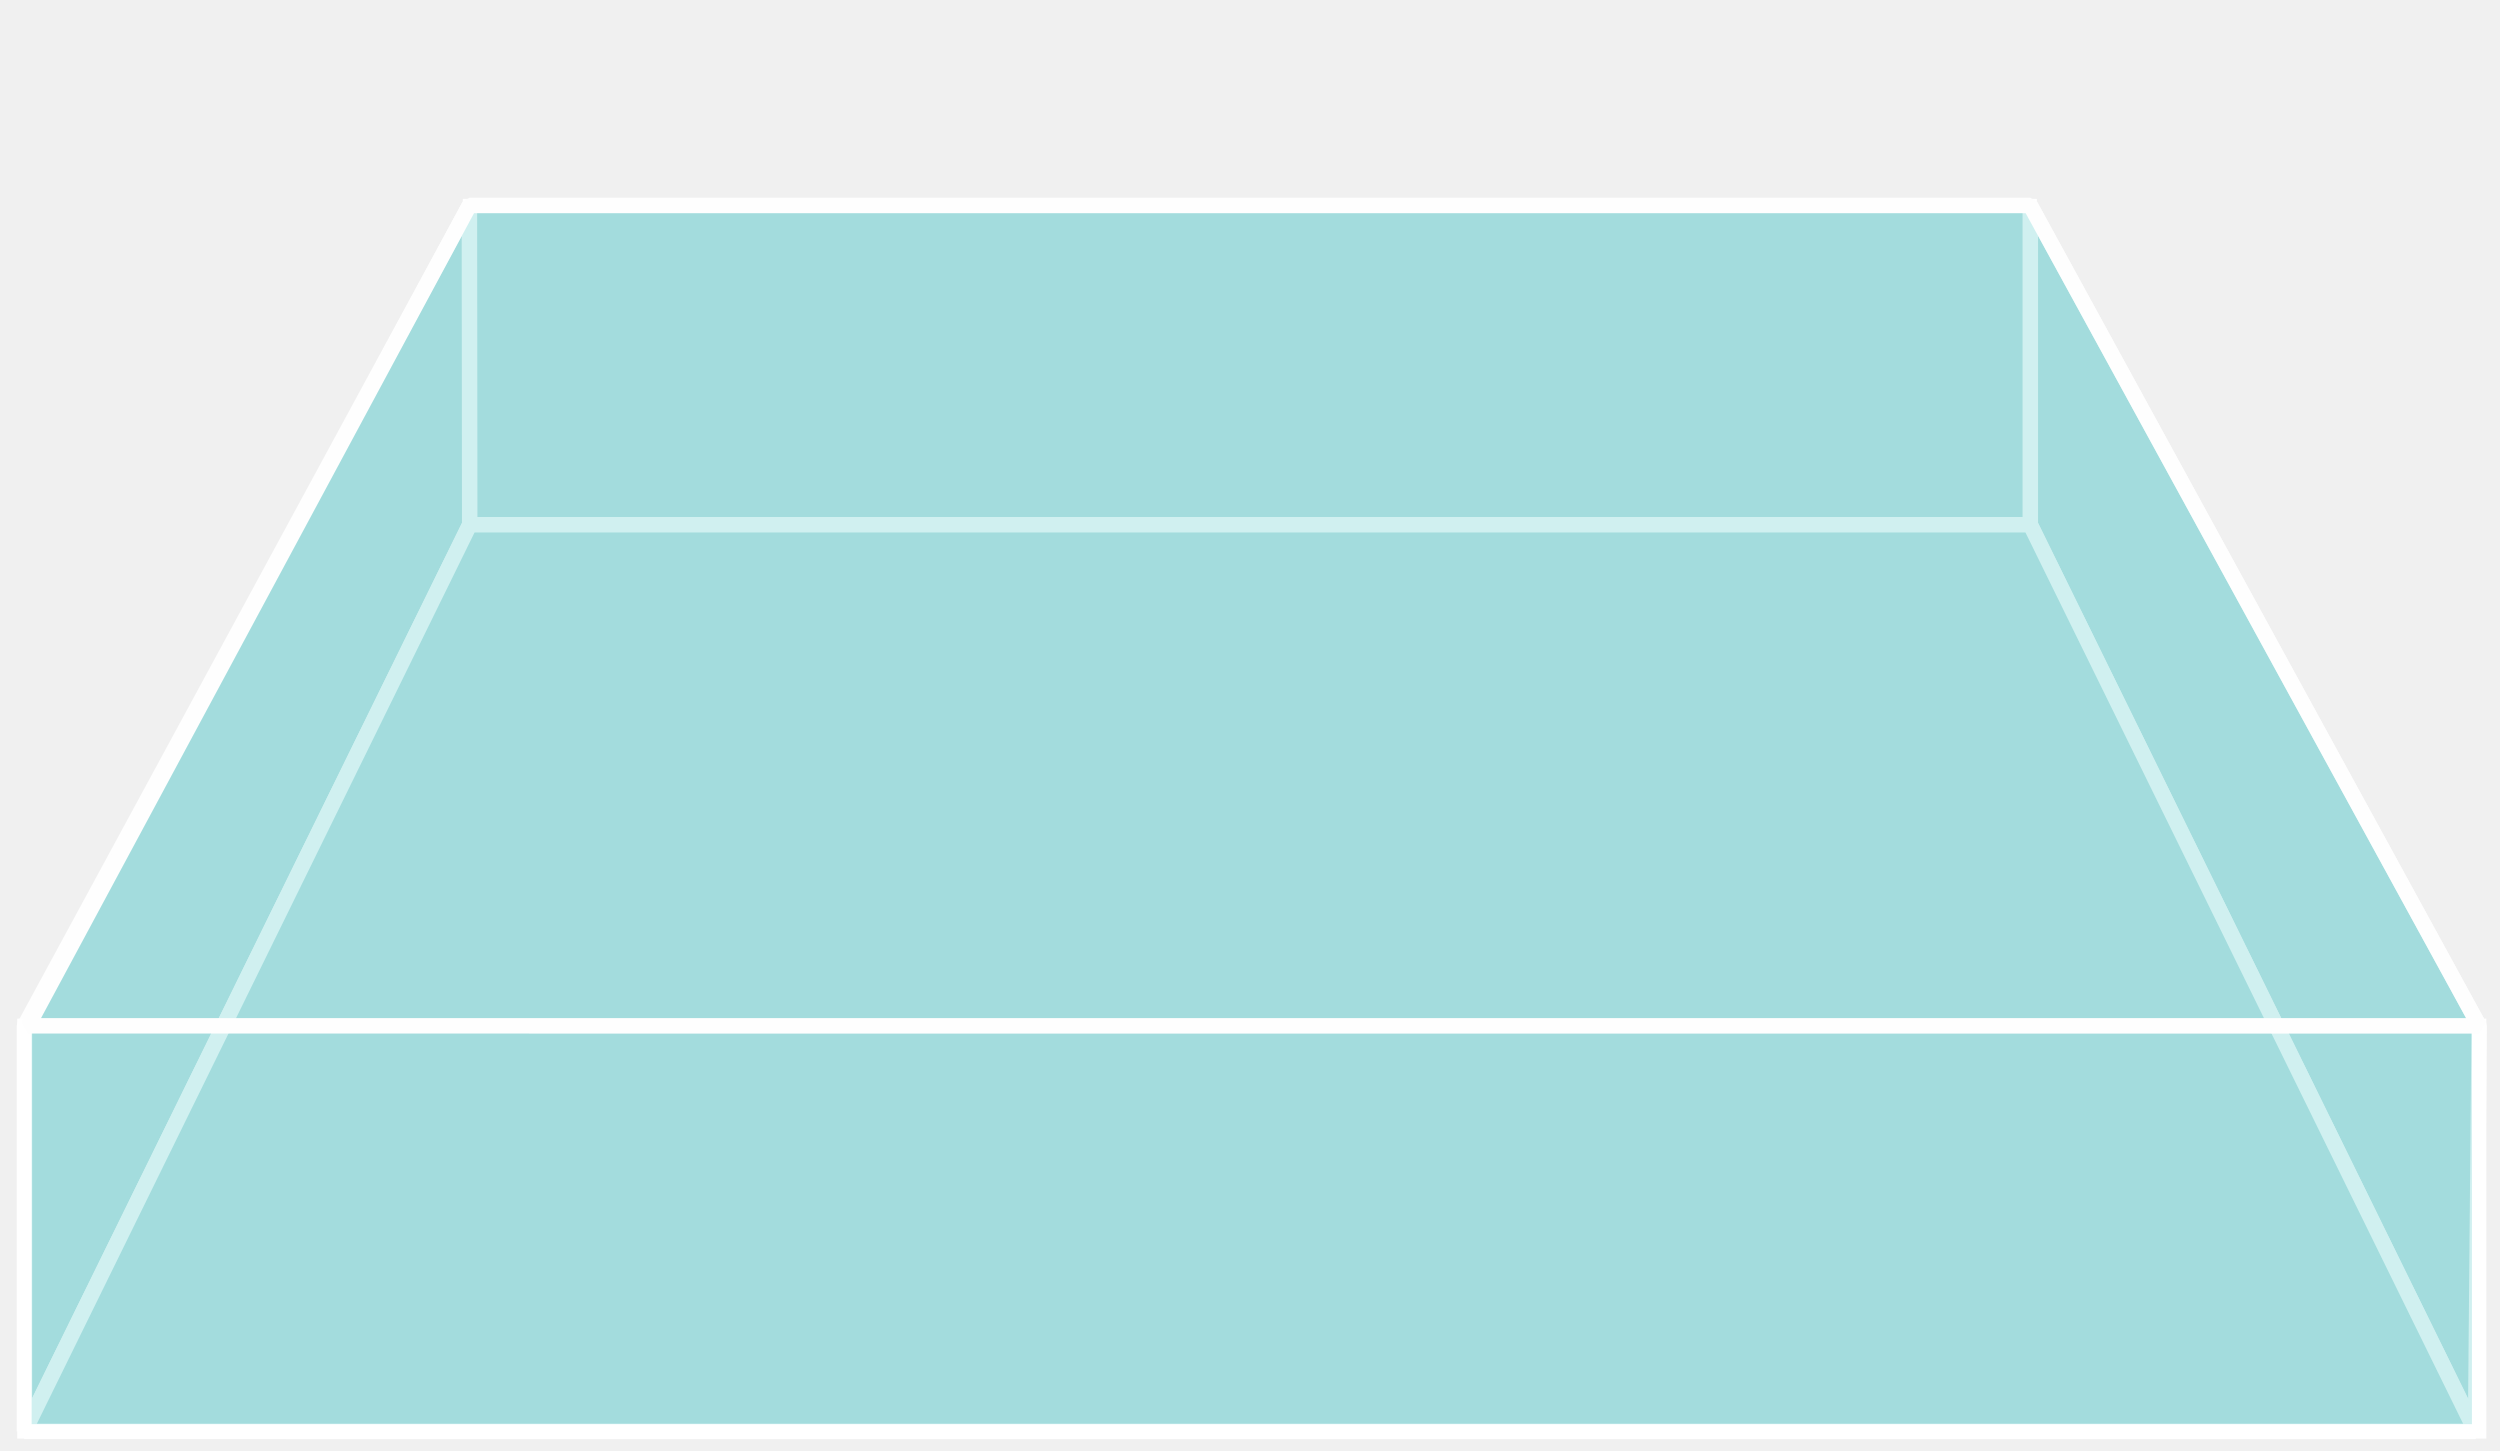
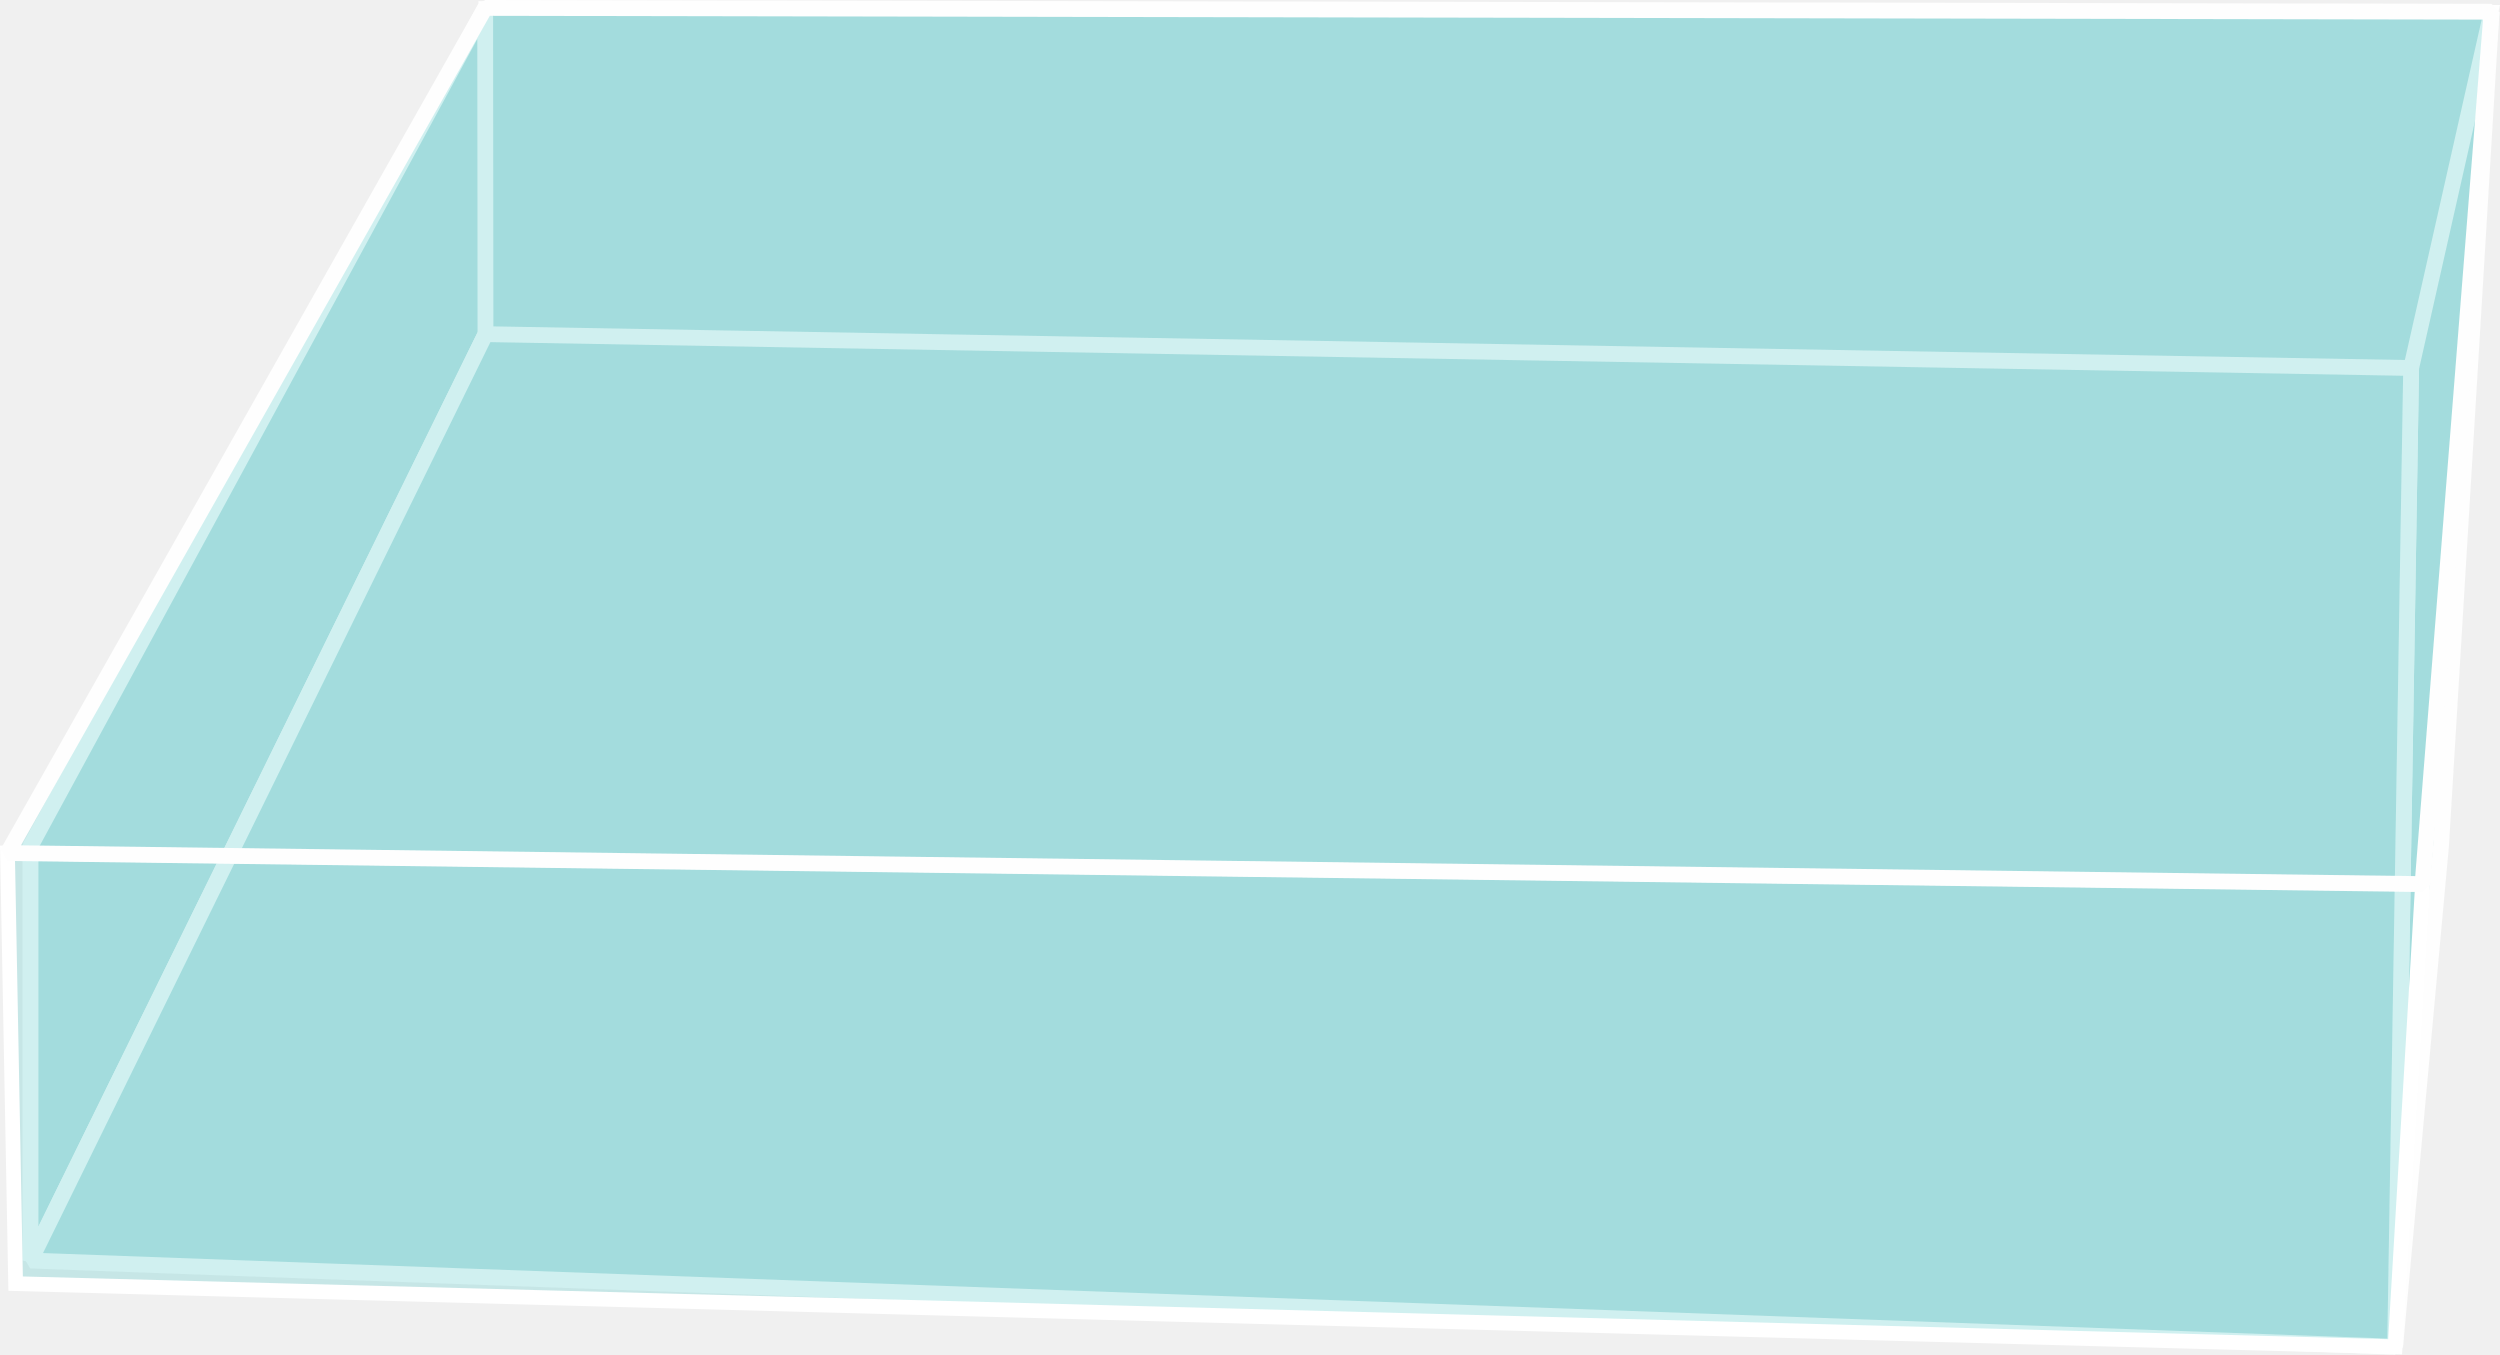
- <svg xmlns="http://www.w3.org/2000/svg" width="162" height="94" viewBox="0 0 42.863 24.871" version="1.1" id="svg8">
+ <svg xmlns="http://www.w3.org/2000/svg" width="158.546" height="85.909" viewBox="0 0 41.949 22.73" version="1.1" id="svg8">
  <defs id="defs2" />
-   <g id="layer2" style="display:inline">
-     <rect style="fill:#87d1d2;fill-opacity:0.476;stroke:#ffffff;stroke-width:0.226;stroke-linecap:butt;stroke-linejoin:miter;stroke-miterlimit:4;stroke-dasharray:none;stroke-opacity:1" id="rect902" width="26.761" height="5.474" x="8.048" y="3.523" />
+   <g id="layer2" style="display:inline" transform="translate(0.09313508,-3.390238)">
+     <path id="rect902" style="fill:#87d1d2;fill-opacity:0.476;stroke:#ffffff;stroke-width:0.226;stroke-linecap:butt;stroke-linejoin:miter;stroke-miterlimit:4;stroke-dasharray:none;stroke-opacity:1" d="M 8.048,3.523 41.714,3.587 40.365,9.565 8.048,8.997 Z" />
    <path style="fill:#87d1d2;fill-opacity:0.476;stroke:#fefefe;stroke-width:0.265px;stroke-linecap:butt;stroke-linejoin:bevel;stroke-opacity:1" d="M 0.419,17.588 8.048,3.523 8.053,8.997 0.419,24.541 Z" id="path905" />
-     <path style="fill:#87d1d2;fill-opacity:0.476;stroke:#fefefe;stroke-width:0.265px;stroke-linecap:butt;stroke-linejoin:bevel;stroke-opacity:1" d="m 42.506,17.588 -7.696,-14.066 0,5.474 7.634,15.545 z" id="path905-7" />
-     <path style="fill:#87d1d2;fill-opacity:0.476;stroke:#fefefe;stroke-width:0.265;stroke-linecap:butt;stroke-linejoin:bevel;stroke-miterlimit:4;stroke-dasharray:none;stroke-opacity:1" d="M 0.419,24.541 8.053,8.997 H 34.81 l 7.634,15.545 z" id="path924" />
+     <path style="fill:#87d1d2;fill-opacity:0.476;stroke:#fefefe;stroke-width:0.265px;stroke-linecap:butt;stroke-linejoin:bevel;stroke-opacity:1" d="M 40.866,17.588 41.714,3.587 40.365,9.565 40.096,25.988 Z" id="path905-7" />
+     <path style="fill:#87d1d2;fill-opacity:0.476;stroke:#fefefe;stroke-width:0.265;stroke-linecap:butt;stroke-linejoin:bevel;stroke-miterlimit:4;stroke-dasharray:none;stroke-opacity:1" d="M 0.419,24.541 8.053,8.997 40.365,9.565 40.096,25.988 Z" id="path924" />
  </g>
-   <g id="layer1" style="display:inline">
-     <rect style="fill:#65d1d2;fill-opacity:0.298;stroke:#ffffff;stroke-width:0.247;stroke-linecap:butt;stroke-linejoin:miter;stroke-miterlimit:4;stroke-dasharray:none;stroke-opacity:1" id="rect898" width="42.086" height="6.953" x="0.419" y="17.588" />
-     <path style="fill:#65d1d2;fill-opacity:0.298;stroke:#fefefe;stroke-width:0.265;stroke-linecap:butt;stroke-linejoin:bevel;stroke-miterlimit:4;stroke-dasharray:none;stroke-opacity:1" d="M 0.482,17.588 8.048,3.523 l 26.761,0 7.696,14.066 z" id="path926" />
+   <g id="layer6" style="display:none" transform="translate(-0.01612893,3.534498)">
+     <rect style="opacity:0.5;fill:#000000;fill-opacity:1;stroke:#bcb784;stroke-width:0.233;stop-color:#000000" id="rect4761" width="53.816" height="46.067" x="-6.046" y="-17.897" />
+   </g>
+   <g id="layer5" style="display:none" transform="translate(0.09313508,-3.390238)">
+     <g id="g4756" transform="translate(-18.04102,6.9008)">
+       <path id="rect902-3" style="display:inline;fill:#87d1d2;fill-opacity:0.476;stroke:#ffffff;stroke-width:0.149;stroke-linecap:butt;stroke-linejoin:miter;stroke-miterlimit:4;stroke-dasharray:none;stroke-opacity:1" d="M 25.844,0.1 59.311,0.582 58.406,2.664 26.094,2.096 Z" />
+       <path style="display:inline;fill:#87d1d2;fill-opacity:0.476;stroke:#fefefe;stroke-width:0.265px;stroke-linecap:butt;stroke-linejoin:bevel;stroke-opacity:1" d="M 18.064,14.992 25.844,0.1 26.094,2.096 18.21,18.028 Z" id="path905-5" />
+       <path style="display:inline;fill:#87d1d2;fill-opacity:0.476;stroke:#fefefe;stroke-width:0.265px;stroke-linecap:butt;stroke-linejoin:bevel;stroke-opacity:1" d="M 58.694,16.305 59.311,0.582 58.406,2.664 58.137,19.087 Z" id="path905-7-6" />
+       <path style="display:inline;fill:#87d1d2;fill-opacity:0.476;stroke:#fefefe;stroke-width:0.265;stroke-linecap:butt;stroke-linejoin:bevel;stroke-miterlimit:4;stroke-dasharray:none;stroke-opacity:1" d="M 18.21,18.028 26.094,2.096 58.406,2.664 58.137,19.087 Z" id="path924-2" />
+     </g>
+     <path style="opacity:0.5;fill:#ff0000;fill-opacity:1;stroke:#bcb784;stroke-width:0.157;stop-color:#000000" d="M 115.456,70.512 C 97.974,70.038 65.314,69.163 42.879,68.568 20.444,67.973 2.072,67.467 2.054,67.444 2.035,67.421 3.797,63.826 5.97,59.456 9.847,51.659 14.792,41.671 25.756,19.491 l 5.5,-11.126 3.975,0.108 c 2.186,0.06 15.466,0.304 29.511,0.544 14.045,0.24 30.076,0.517 35.625,0.617 5.549,0.099 16.879,0.298 25.179,0.442 8.299,0.144 17.721,0.316 20.938,0.382 l 5.848,0.12 -0.002,1.894 c -0.001,1.042 -0.201,13.666 -0.444,28.055 -0.243,14.388 -0.443,27.225 -0.444,28.527 l -0.002,2.366 -2.098,-0.023 c -1.154,-0.012 -16.402,-0.411 -33.884,-0.885 z" id="path4763" transform="matrix(0.2645833,0,0,0.2645833,-0.109264,6.924736)" />
+     <path style="opacity:0.5;fill:#ff0000;fill-opacity:1;stroke:#bcb784;stroke-width:0.157;stop-color:#000000" d="M 114.653,8.742 C 94.273,8.371 69.764,7.931 60.188,7.764 50.613,7.597 40.208,7.407 37.067,7.342 L 31.356,7.224 30.956,4.019 C 30.736,2.256 30.592,0.779 30.634,0.736 c 0.043,-0.043 17.779,0.177 39.414,0.489 21.635,0.312 47.412,0.679 57.283,0.817 18.153,0.254 28.081,0.436 28.162,0.517 0.024,0.024 -0.621,1.566 -1.434,3.426 -1.322,3.023 -1.525,3.384 -1.916,3.406 -0.24,0.013 -17.111,-0.279 -37.491,-0.649 z" id="path4765" transform="matrix(0.2645833,0,0,0.2645833,-0.109264,6.924736)" />
+     <path style="opacity:0.5;fill:#ff0000;fill-opacity:1;stroke:#bcb784;stroke-width:0.157;stop-color:#000000" d="M 1.299,61.251 1.091,56.733 15.327,29.481 29.563,2.229 29.893,4.994 30.222,7.76 23.588,21.152 C 17.668,33.102 12.178,44.194 4.107,60.514 l -2.599,5.256 z" id="path4767" transform="matrix(0.2645833,0,0,0.2645833,-0.109264,6.924736)" />
+     <path style="opacity:0.5;fill:#ff0000;fill-opacity:1;stroke:#bcb784;stroke-width:0.157;stop-color:#000000" d="m 152.71,63.474 c -0.008,-0.884 0.181,-13.252 0.42,-27.485 l 0.435,-25.878 1.03,-2.371 c 0.566,-1.304 1.043,-2.355 1.058,-2.336 0.016,0.019 -0.482,12.771 -1.106,28.338 -0.985,24.577 -1.18,28.503 -1.479,29.821 l -0.344,1.518 z" id="path4769" transform="matrix(0.2645833,0,0,0.2645833,-0.109264,6.924736)" />
+   </g>
+   <g id="layer1" style="display:inline" transform="translate(0.09313508,-3.390238)">
+     <path id="rect898" style="fill:#65d1d2;fill-opacity:0.298;stroke:#ffffff;stroke-width:0.247;stroke-linecap:butt;stroke-linejoin:miter;stroke-miterlimit:4;stroke-dasharray:none;stroke-opacity:1" d="M 0.033,17.704 40.556,18.225 40.096,25.988 0.169,24.929 Z" />
+     <path style="fill:#65d1d2;fill-opacity:0.298;stroke:#fefefe;stroke-width:0.265;stroke-linecap:butt;stroke-linejoin:bevel;stroke-miterlimit:4;stroke-dasharray:none;stroke-opacity:1" d="M 0.033,17.704 8.048,3.523 41.714,3.587 40.556,18.225 Z" id="path926" />
  </g>
</svg>
